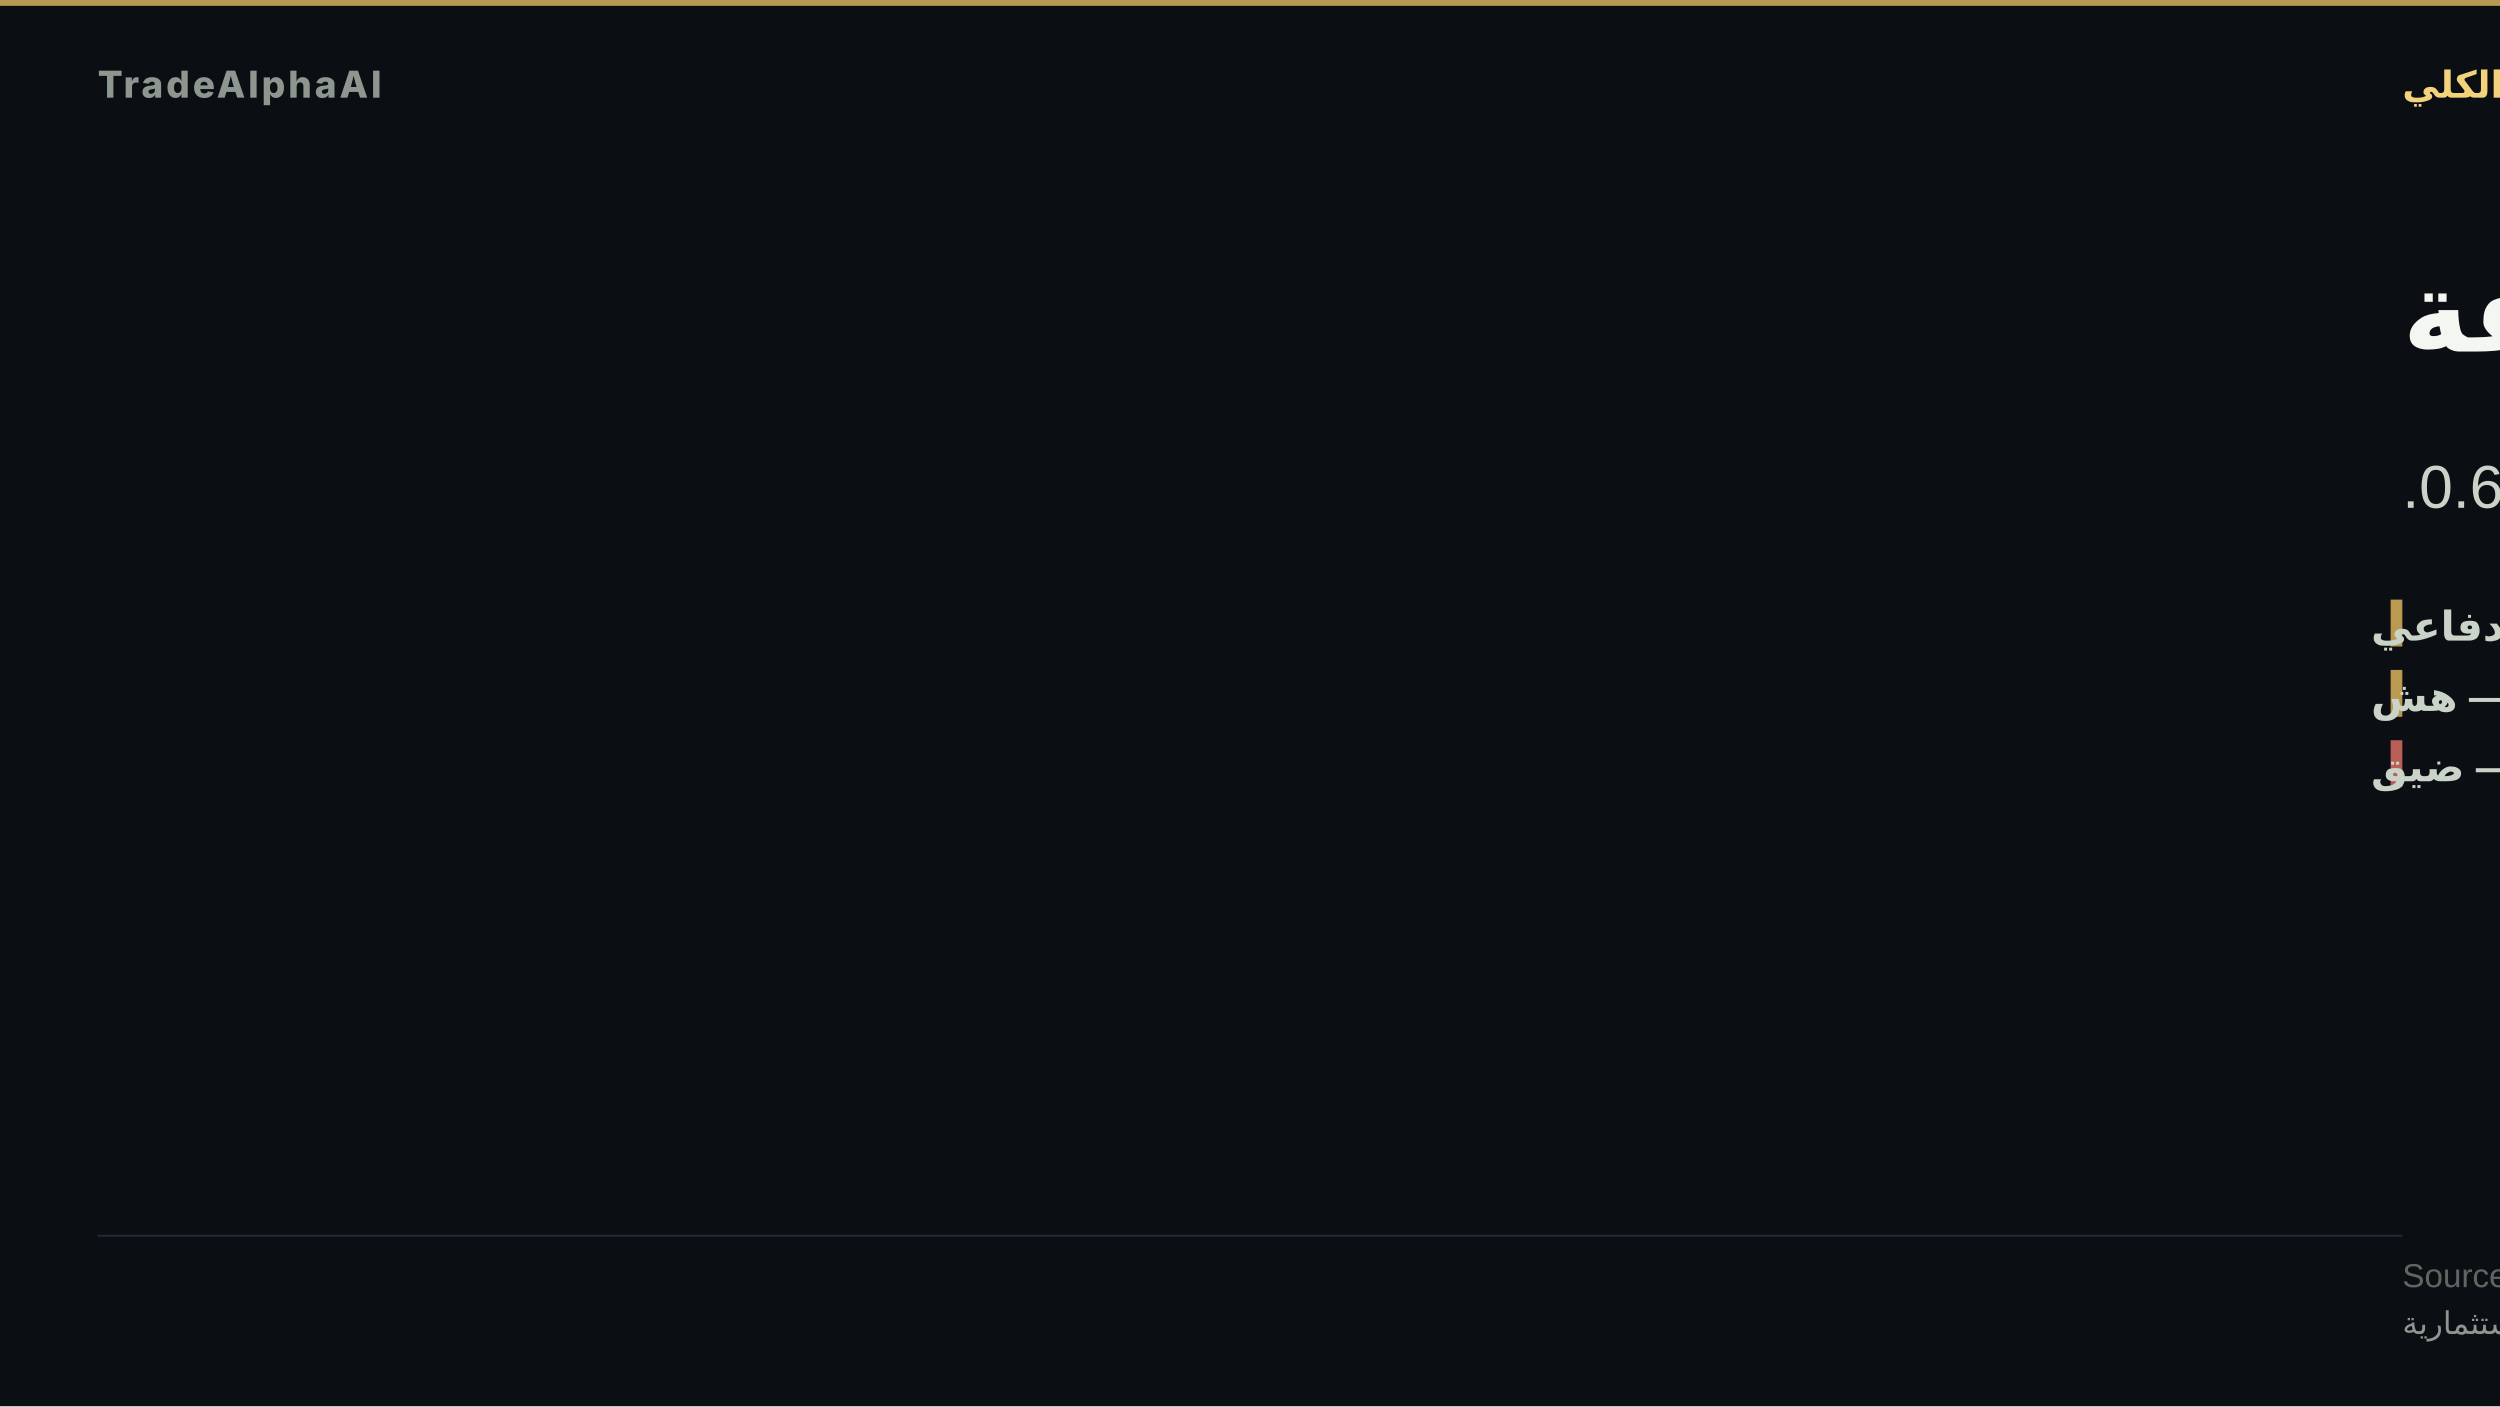
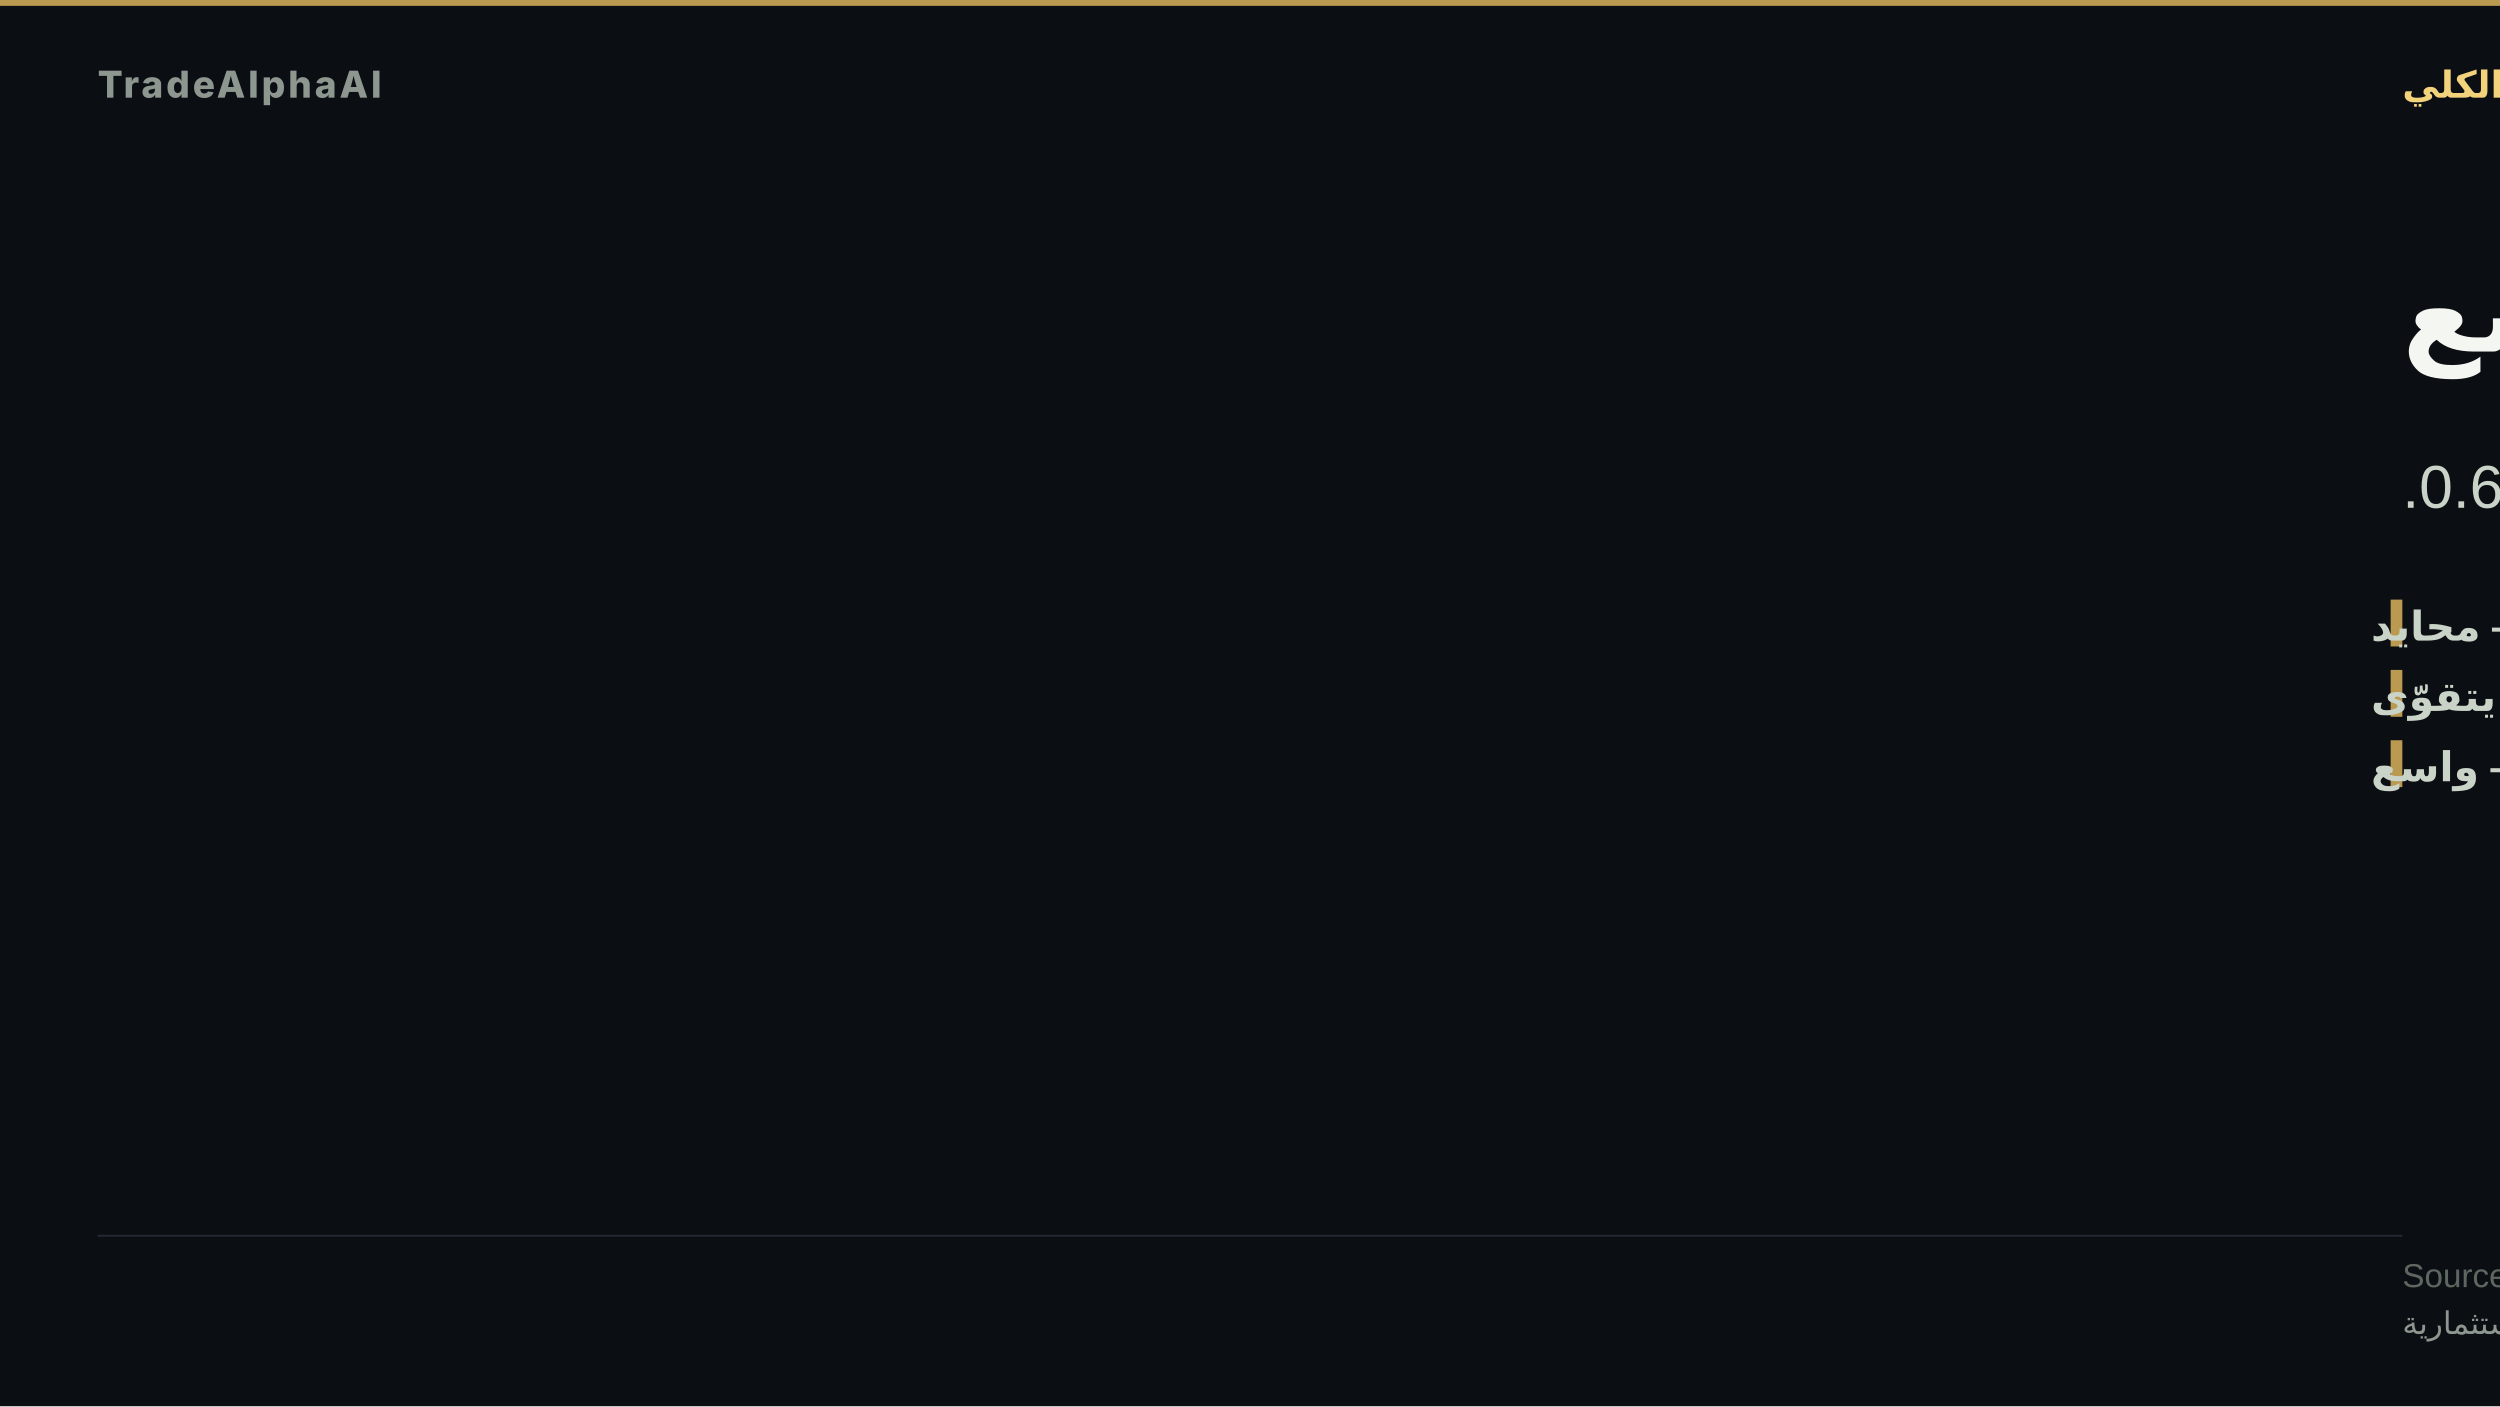
- <svg xmlns="http://www.w3.org/2000/svg" width="1280" height="720" viewBox="0 0 1280 720" role="img" aria-label="قيادة ضيقة">
+ <svg xmlns="http://www.w3.org/2000/svg" width="1280" height="720" viewBox="0 0 1280 720" role="img" aria-label="دعم مخاطر واسع">
  <rect width="1280" height="720" fill="#0b0e13" />
  <rect x="0" y="0" width="1280" height="3" fill="#d8b15a" opacity="0.85" />
  <text x="50" y="50" font-family="'Inter','Segoe UI','Helvetica Neue',Arial,sans-serif" font-size="19" font-weight="800" letter-spacing="1.5" fill="#8d978f" text-anchor="start">TradeAlphaAI</text>
  <text x="1230" y="50" font-family="'Tajawal','Cairo','Segoe UI',Arial,sans-serif" font-size="19" font-weight="700" letter-spacing="0" fill="#f2d27b" text-anchor="end" direction="rtl">النظام الكلي</text>
-   <text x="1230" y="180" font-family="'Tajawal','Cairo','Segoe UI',Arial,sans-serif" font-size="58" font-weight="800" fill="#f4f7f1" text-anchor="end" direction="rtl">قيادة ضيقة</text>
-   <text x="1230" y="260" font-family="'Tajawal','Cairo','Segoe UI',Arial,sans-serif" font-size="31" font-weight="500" fill="#cad3c7" text-anchor="end" direction="rtl">سيولة طلب دفاعي · استقرار هش · اتساق 0.6.</text>
+   <text x="1230" y="180" font-family="'Tajawal','Cairo','Segoe UI',Arial,sans-serif" font-size="58" font-weight="800" fill="#f4f7f1" text-anchor="end" direction="rtl">دعم مخاطر واسع</text>
+   <text x="1230" y="260" font-family="'Tajawal','Cairo','Segoe UI',Arial,sans-serif" font-size="31" font-weight="500" fill="#cad3c7" text-anchor="end" direction="rtl">سيولة محايد · استقرار يتقوّى · اتساق 0.6.</text>
  <rect x="1224" y="307" width="6" height="24" fill="#d8b15a" opacity="0.85" />
-   <text x="1214" y="328" font-family="'Tajawal','Cairo','Segoe UI',Arial,sans-serif" font-size="21" font-weight="600" fill="#cad3c7" text-anchor="end" direction="rtl">السيولة — طلب دفاعي</text>
+   <text x="1214" y="328" font-family="'Tajawal','Cairo','Segoe UI',Arial,sans-serif" font-size="21" font-weight="600" fill="#cad3c7" text-anchor="end" direction="rtl">السيولة — محايد</text>
  <rect x="1224" y="343" width="6" height="24" fill="#d8b15a" opacity="0.85" />
-   <text x="1214" y="364" font-family="'Tajawal','Cairo','Segoe UI',Arial,sans-serif" font-size="21" font-weight="600" fill="#cad3c7" text-anchor="end" direction="rtl">الاستقرار — هش</text>
-   <rect x="1224" y="379" width="6" height="24" fill="#d66e60" opacity="0.85" />
-   <text x="1214" y="400" font-family="'Tajawal','Cairo','Segoe UI',Arial,sans-serif" font-size="21" font-weight="600" fill="#cad3c7" text-anchor="end" direction="rtl">الاتساع — ضيق</text>
+   <text x="1214" y="364" font-family="'Tajawal','Cairo','Segoe UI',Arial,sans-serif" font-size="21" font-weight="600" fill="#cad3c7" text-anchor="end" direction="rtl">الاستقرار — يتقوّى</text>
+   <rect x="1224" y="379" width="6" height="24" fill="#d8b15a" opacity="0.85" />
+   <text x="1214" y="400" font-family="'Tajawal','Cairo','Segoe UI',Arial,sans-serif" font-size="21" font-weight="600" fill="#cad3c7" text-anchor="end" direction="rtl">الاتساع — واسع</text>
  <rect x="50" y="632.2" width="1180" height="1" fill="rgba(148,163,184,0.18)" />
  <text x="1230" y="659" font-family="'Tajawal','Cairo','Segoe UI',Arial,sans-serif" font-size="17" fill="#5d675f" text-anchor="end" direction="rtl">Source: TradeAlphaAI macro-reactions + liquidity-regime artifacts</text>
  <text x="1230" y="683" font-family="'Tajawal','Cairo','Segoe UI',Arial,sans-serif" font-size="16" fill="#8d978f" text-anchor="end" direction="rtl">استخبارات سوق تعليمية — ليست نصيحة استثمارية</text>
</svg>
